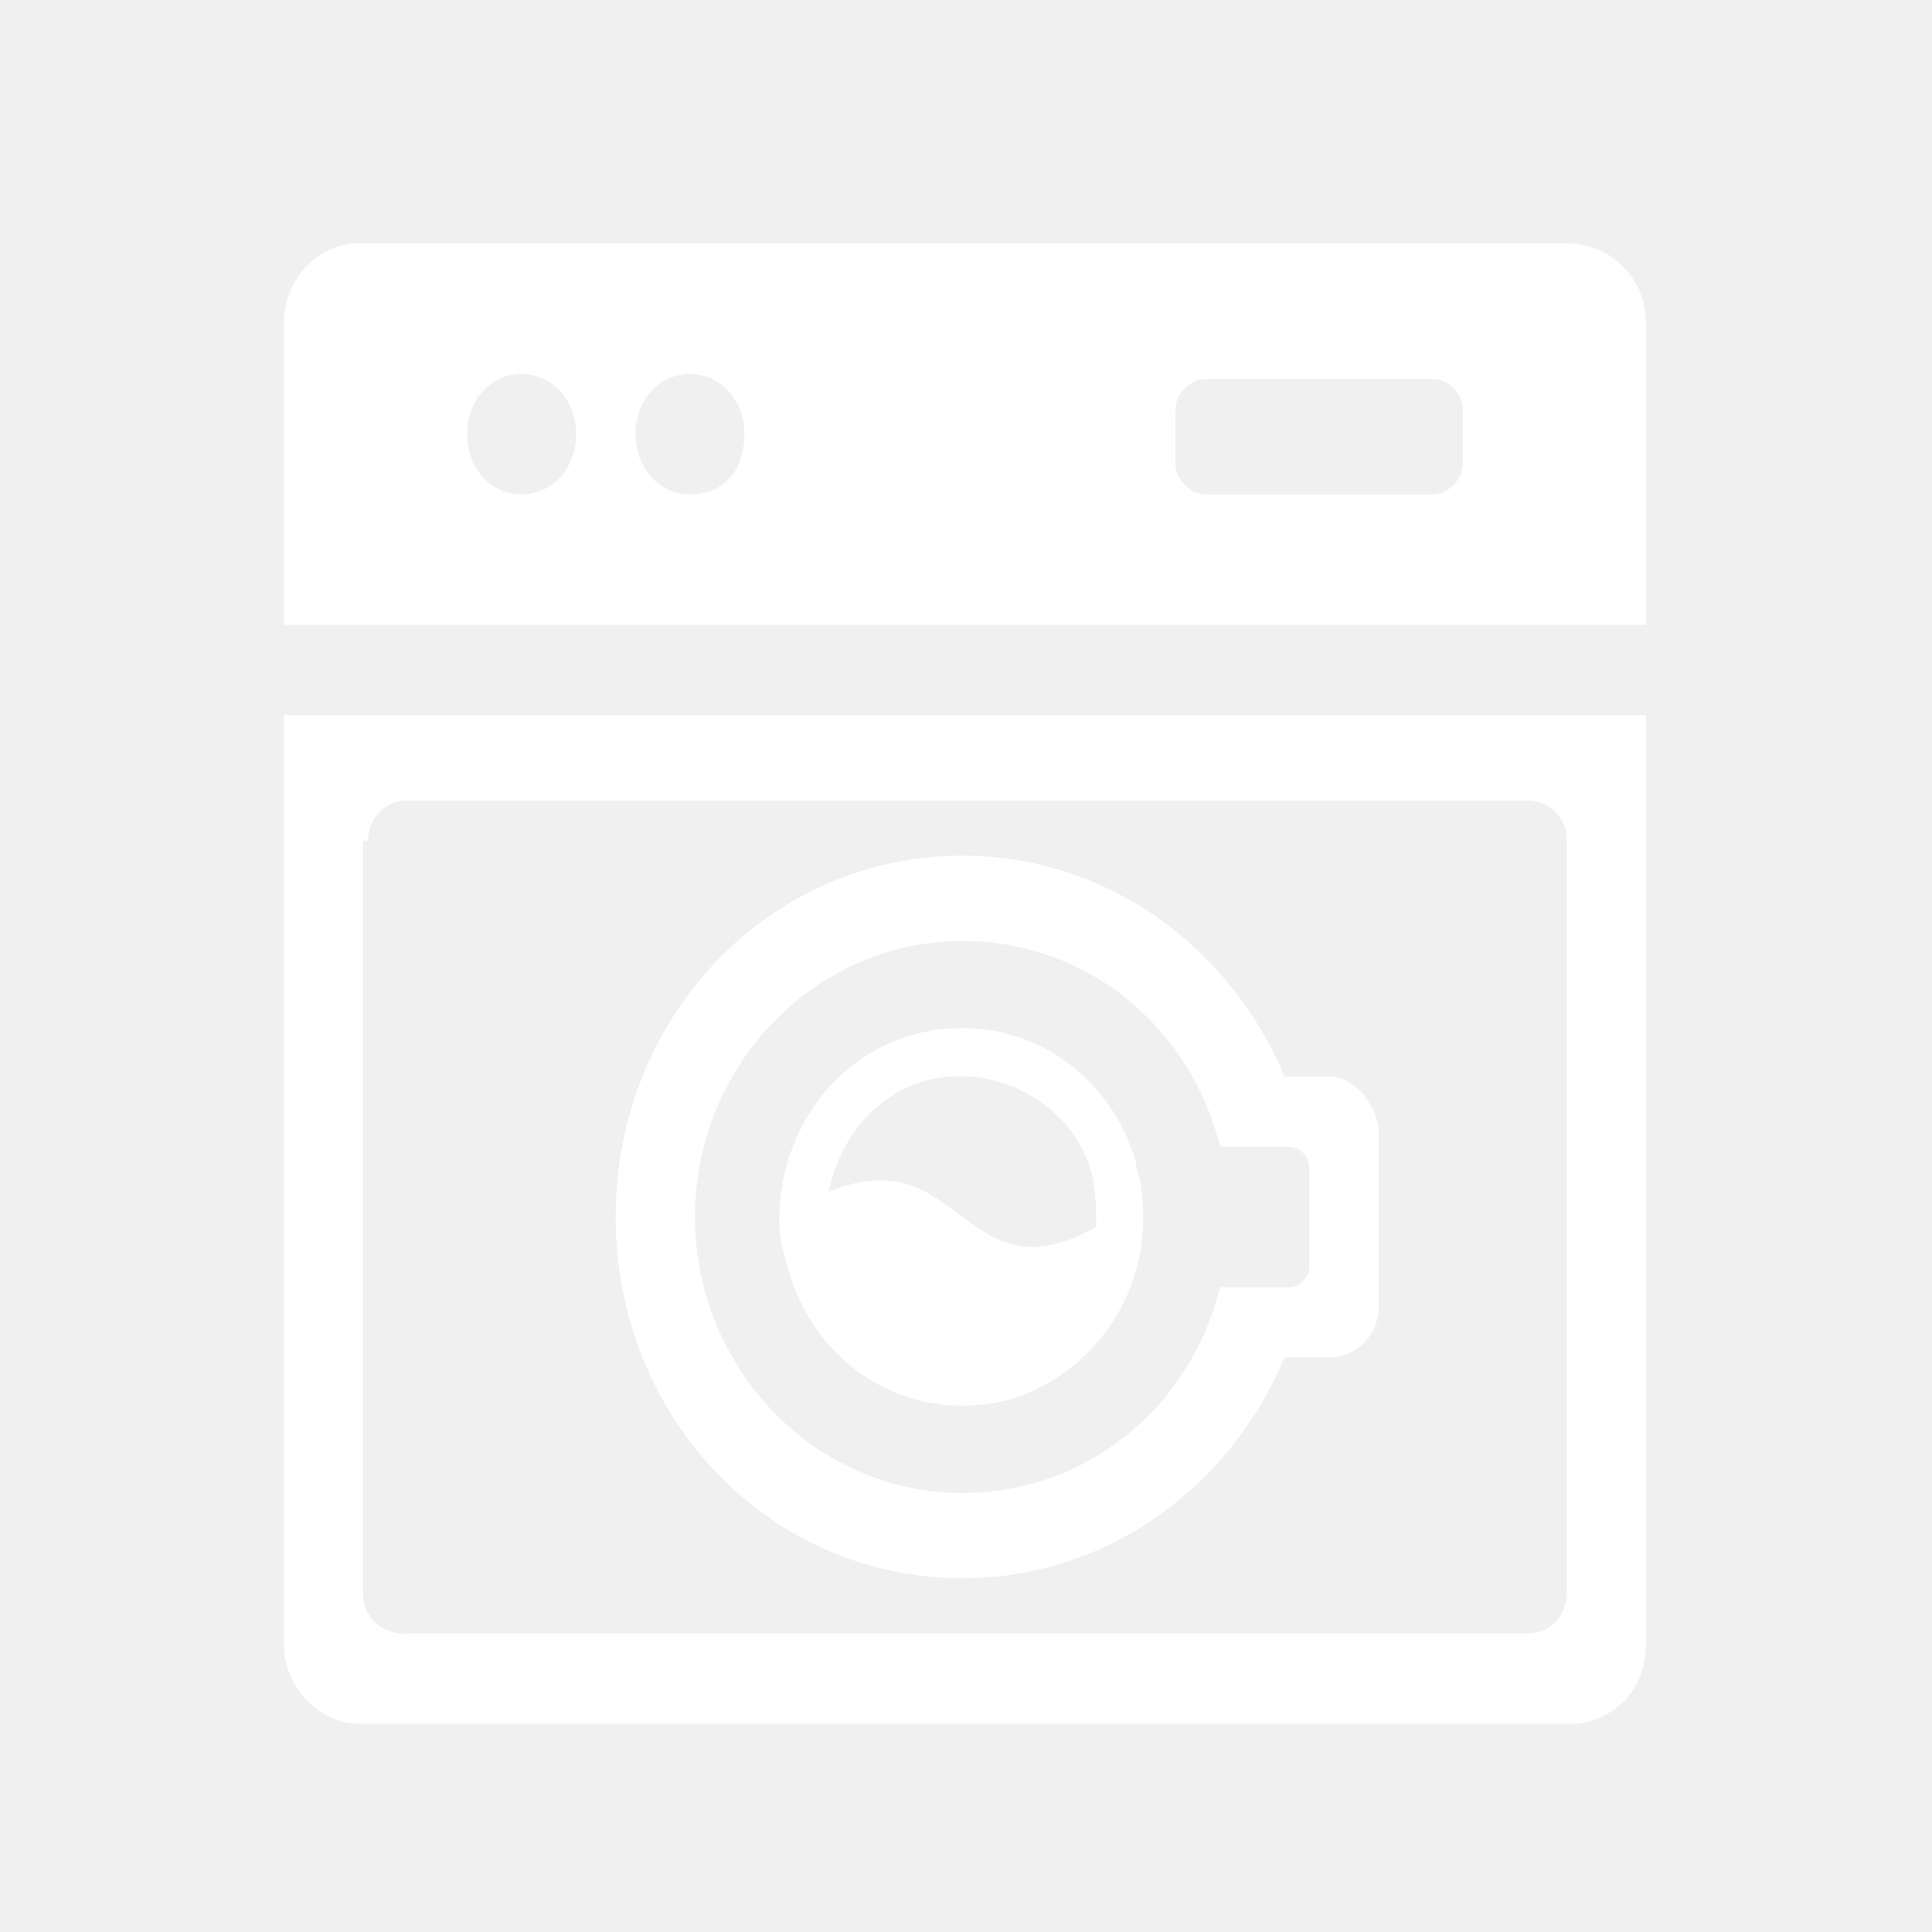
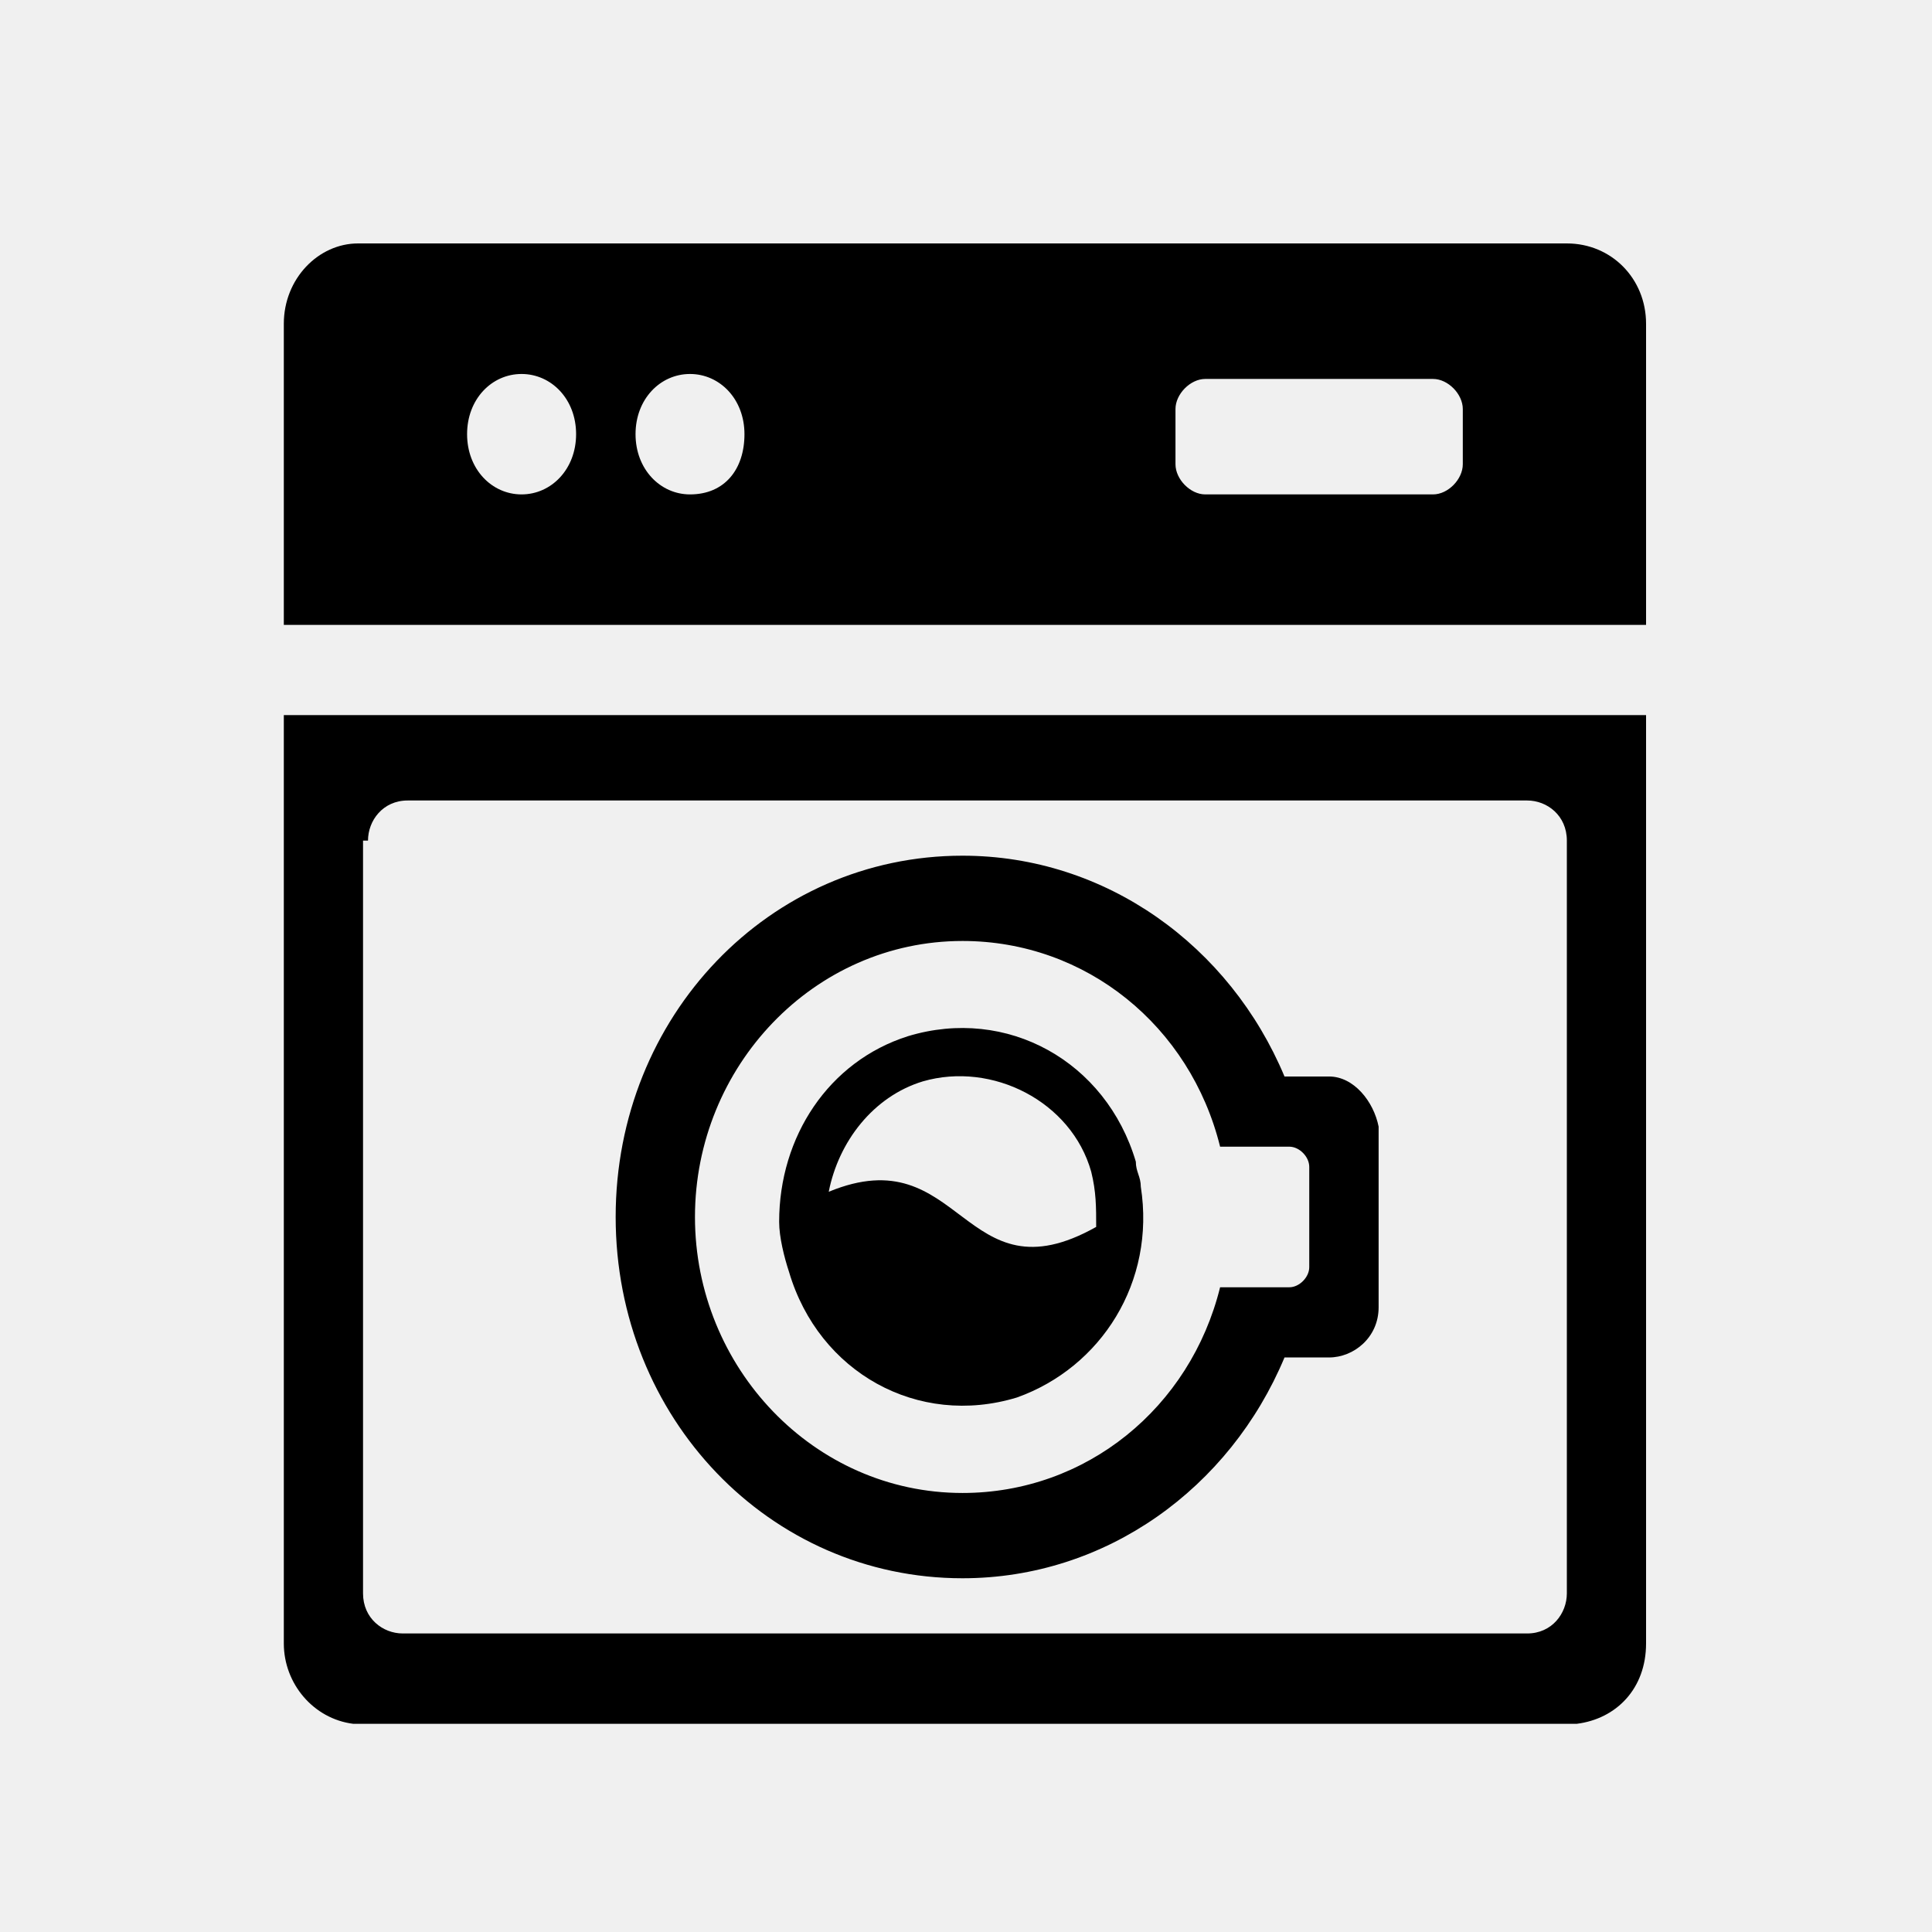
- <svg xmlns="http://www.w3.org/2000/svg" width="21" height="21" viewBox="0 0 21 21" fill="none">
-   <path d="M3.085 15.846V17.864C3.085 18.301 3.408 18.683 3.839 18.737H17.139C17.569 18.683 17.892 18.355 17.892 17.864V7.773H3.085V15.846ZM4 9.137C4 8.919 4.162 8.701 4.431 8.701H16.6C16.816 8.701 17.031 8.864 17.031 9.137V17.319C17.031 17.537 16.869 17.755 16.6 17.755H4.377C4.162 17.755 3.946 17.592 3.946 17.319V9.137H4Z" fill="white" />
-   <path d="M17.031 2.646H3.892C3.462 2.646 3.085 3.028 3.085 3.519V6.792H17.892V3.519C17.892 3.028 17.515 2.646 17.031 2.646ZM5.669 5.374C5.346 5.374 5.077 5.101 5.077 4.719C5.077 4.337 5.346 4.065 5.669 4.065C5.992 4.065 6.262 4.337 6.262 4.719C6.262 5.101 5.992 5.374 5.669 5.374ZM7.5 5.374C7.177 5.374 6.908 5.101 6.908 4.719C6.908 4.337 7.177 4.065 7.5 4.065C7.823 4.065 8.092 4.337 8.092 4.719C8.092 5.101 7.877 5.374 7.5 5.374ZM15.9 5.046C15.9 5.21 15.739 5.374 15.577 5.374H13.1C12.939 5.374 12.777 5.21 12.777 5.046V4.446C12.777 4.283 12.939 4.119 13.1 4.119H15.577C15.739 4.119 15.9 4.283 15.9 4.446V5.046Z" fill="white" />
-   <path d="M12.4 12.899C12.4 12.79 12.346 12.736 12.346 12.627C12.023 11.536 10.946 10.936 9.869 11.263C9.008 11.536 8.469 12.354 8.469 13.281C8.469 13.445 8.523 13.663 8.577 13.827C8.9 14.918 9.977 15.518 11.054 15.19C11.969 14.863 12.562 13.936 12.4 12.899ZM9.008 12.954C9.115 12.409 9.492 11.918 10.031 11.754C10.785 11.536 11.646 11.972 11.861 12.736C11.915 12.954 11.915 13.118 11.915 13.336C10.461 14.154 10.461 12.354 9.008 12.954Z" fill="white" />
-   <path d="M14.446 11.701H13.962C13.369 10.283 12.023 9.301 10.462 9.301C8.362 9.301 6.692 11.046 6.692 13.228C6.692 15.41 8.362 17.155 10.462 17.155C12.023 17.155 13.369 16.174 13.962 14.755H14.446C14.716 14.755 14.985 14.537 14.985 14.21V12.246C14.931 11.973 14.716 11.701 14.446 11.701ZM14.231 13.774C14.231 13.883 14.123 13.992 14.015 13.992H13.262C12.938 15.301 11.808 16.228 10.462 16.228C8.846 16.228 7.554 14.864 7.554 13.228C7.554 11.592 8.846 10.228 10.462 10.228C11.808 10.228 12.938 11.155 13.262 12.464H14.015C14.123 12.464 14.231 12.573 14.231 12.683V13.774Z" fill="white" />
+ <svg xmlns="http://www.w3.org/2000/svg" width="21" height="21" viewBox="0 0 21 21">
+   <path d="M3.085 15.846V17.864C3.085 18.301 3.408 18.683 3.839 18.737H17.139C17.569 18.683 17.892 18.355 17.892 17.864V7.773H3.085V15.846ZM4 9.137C4 8.919 4.162 8.701 4.431 8.701H16.6C16.816 8.701 17.031 8.864 17.031 9.137V17.319C17.031 17.537 16.869 17.755 16.6 17.755H4.377C4.162 17.755 3.946 17.592 3.946 17.319V9.137H4Z" />
+   <path d="M17.031 2.646H3.892C3.462 2.646 3.085 3.028 3.085 3.519V6.792H17.892V3.519C17.892 3.028 17.515 2.646 17.031 2.646ZM5.669 5.374C5.346 5.374 5.077 5.101 5.077 4.719C5.077 4.337 5.346 4.065 5.669 4.065C5.992 4.065 6.262 4.337 6.262 4.719C6.262 5.101 5.992 5.374 5.669 5.374ZM7.5 5.374C7.177 5.374 6.908 5.101 6.908 4.719C6.908 4.337 7.177 4.065 7.5 4.065C7.823 4.065 8.092 4.337 8.092 4.719C8.092 5.101 7.877 5.374 7.5 5.374ZM15.9 5.046C15.9 5.21 15.739 5.374 15.577 5.374H13.1C12.939 5.374 12.777 5.21 12.777 5.046V4.446C12.777 4.283 12.939 4.119 13.1 4.119H15.577C15.739 4.119 15.9 4.283 15.9 4.446V5.046Z" />
+   <path d="M12.4 12.899C12.4 12.79 12.346 12.736 12.346 12.627C12.023 11.536 10.946 10.936 9.869 11.263C9.008 11.536 8.469 12.354 8.469 13.281C8.469 13.445 8.523 13.663 8.577 13.827C8.9 14.918 9.977 15.518 11.054 15.19C11.969 14.863 12.562 13.936 12.4 12.899ZM9.008 12.954C9.115 12.409 9.492 11.918 10.031 11.754C10.785 11.536 11.646 11.972 11.861 12.736C11.915 12.954 11.915 13.118 11.915 13.336C10.461 14.154 10.461 12.354 9.008 12.954Z" />
+   <path d="M14.446 11.701H13.962C13.369 10.283 12.023 9.301 10.462 9.301C8.362 9.301 6.692 11.046 6.692 13.228C6.692 15.41 8.362 17.155 10.462 17.155C12.023 17.155 13.369 16.174 13.962 14.755H14.446C14.716 14.755 14.985 14.537 14.985 14.21V12.246C14.931 11.973 14.716 11.701 14.446 11.701ZM14.231 13.774C14.231 13.883 14.123 13.992 14.015 13.992H13.262C12.938 15.301 11.808 16.228 10.462 16.228C8.846 16.228 7.554 14.864 7.554 13.228C7.554 11.592 8.846 10.228 10.462 10.228C11.808 10.228 12.938 11.155 13.262 12.464H14.015C14.123 12.464 14.231 12.573 14.231 12.683V13.774Z" />
</svg>
